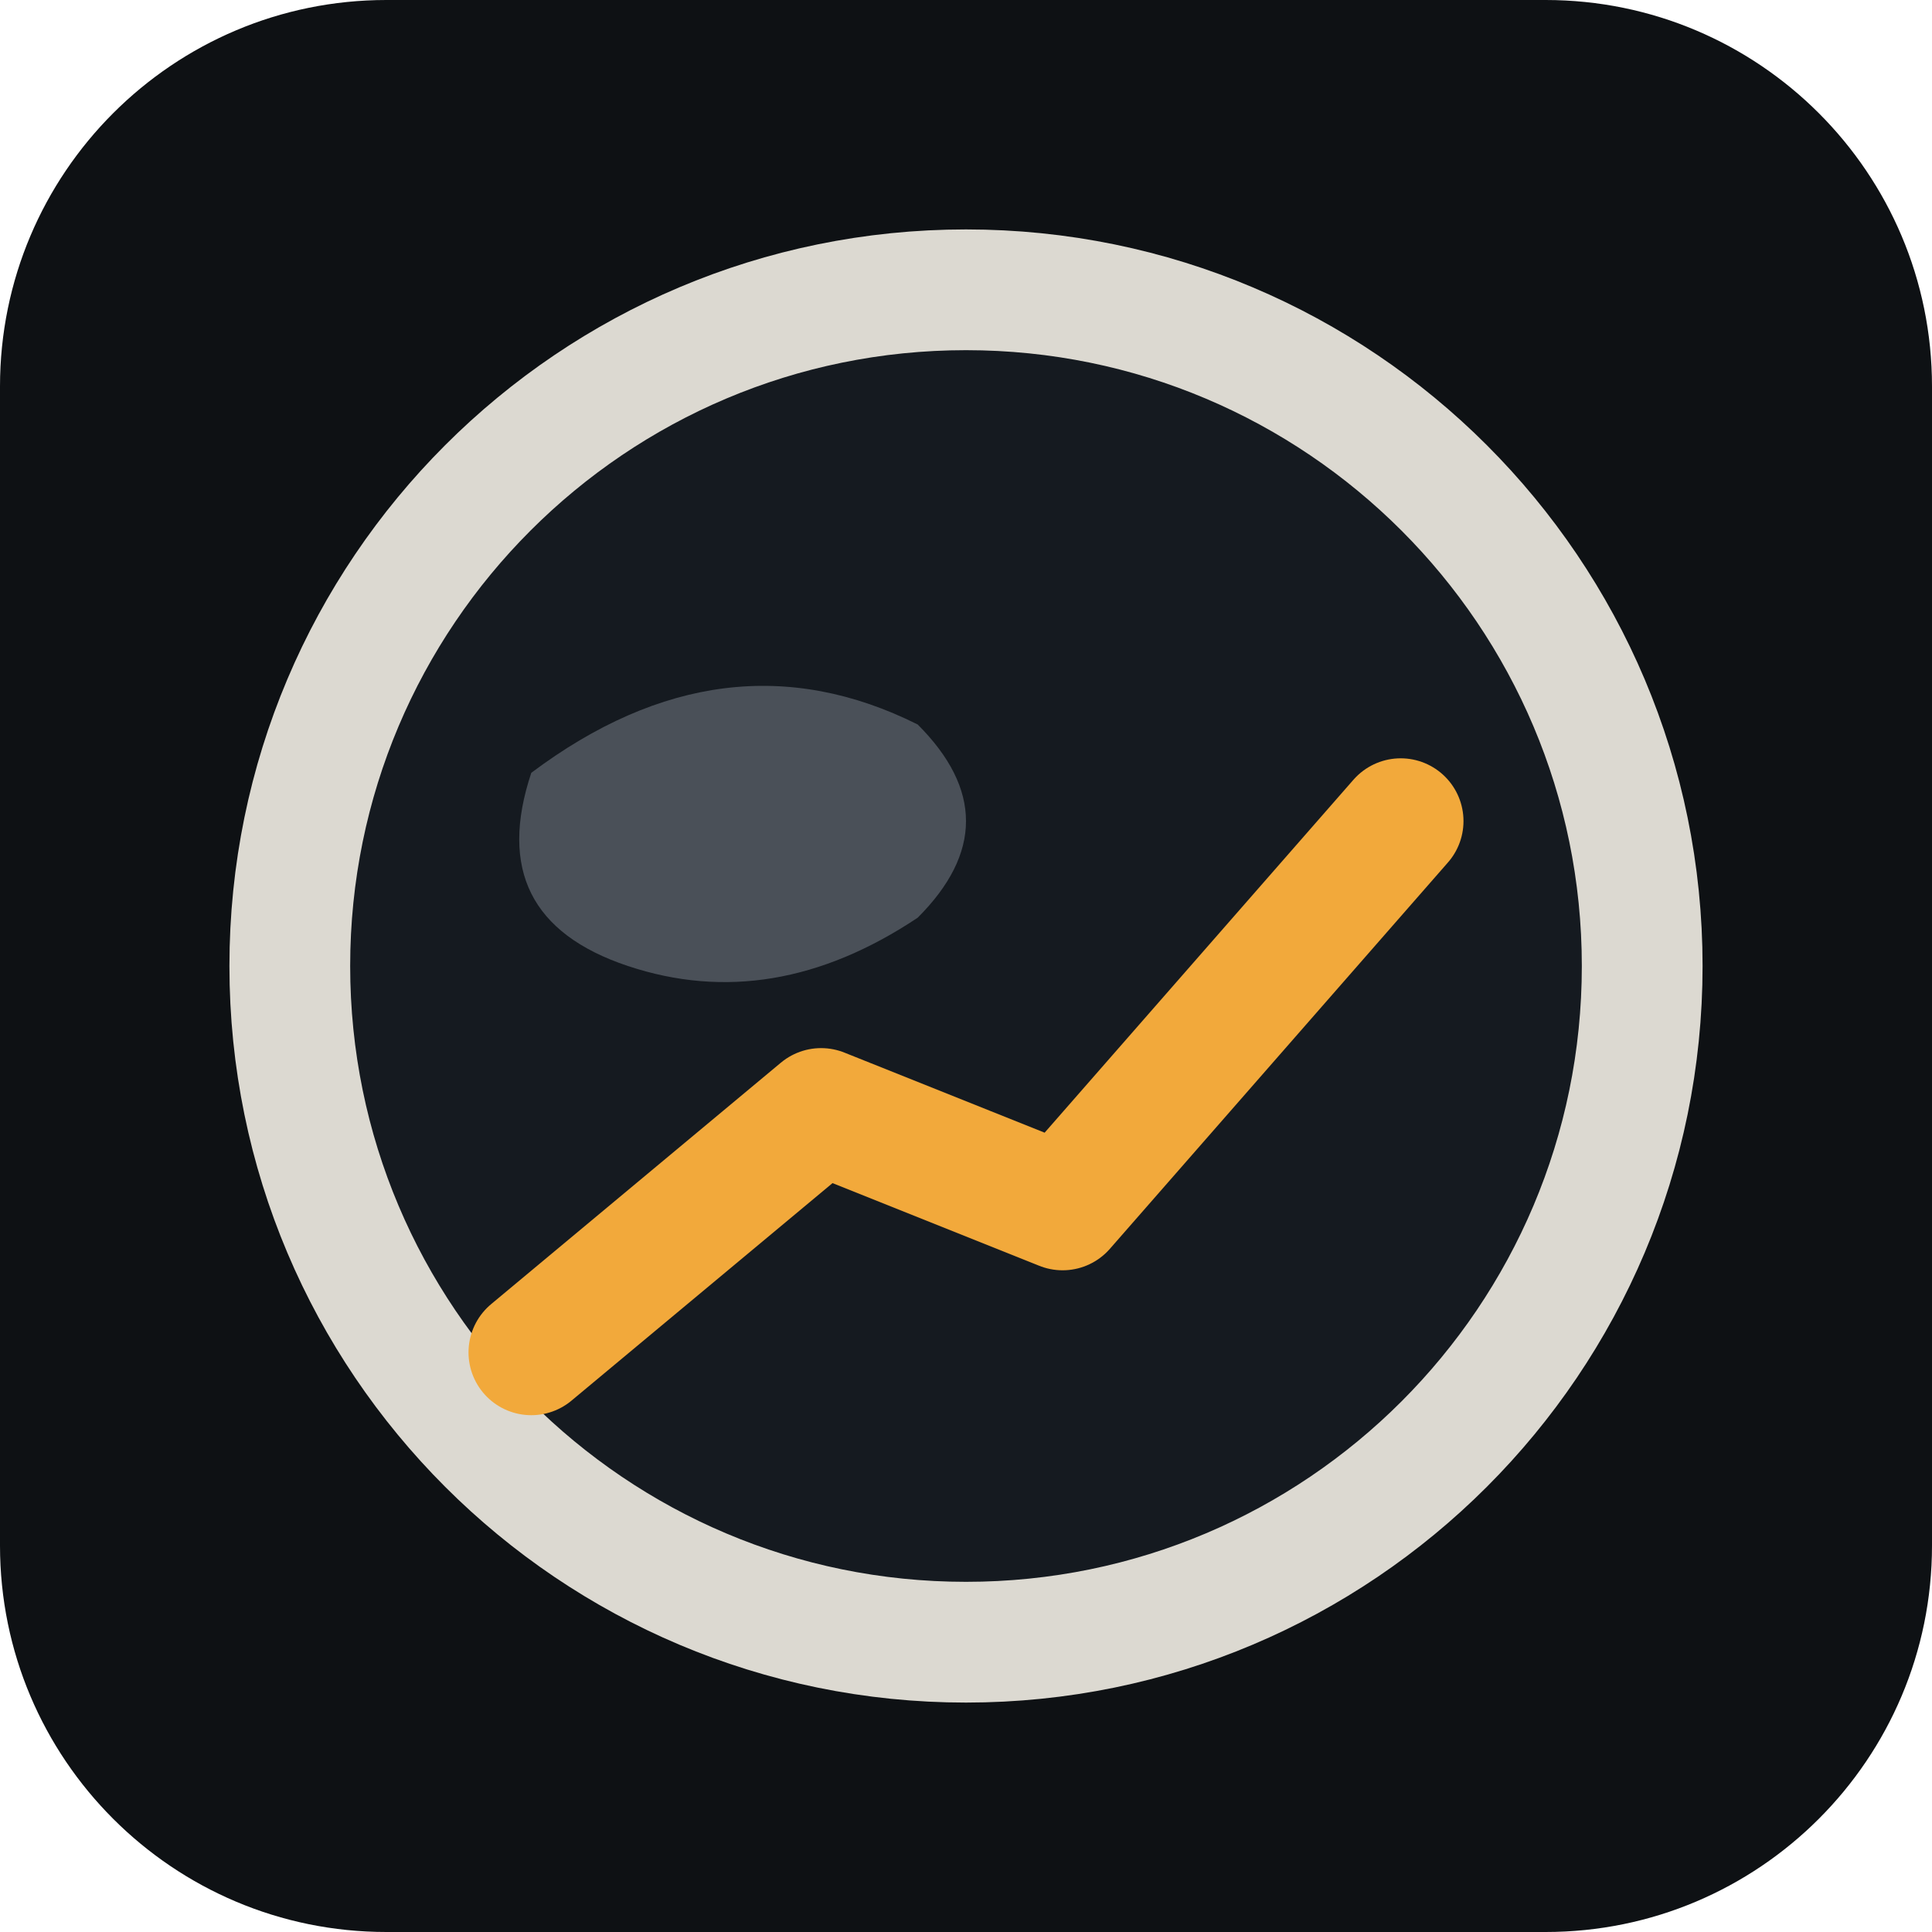
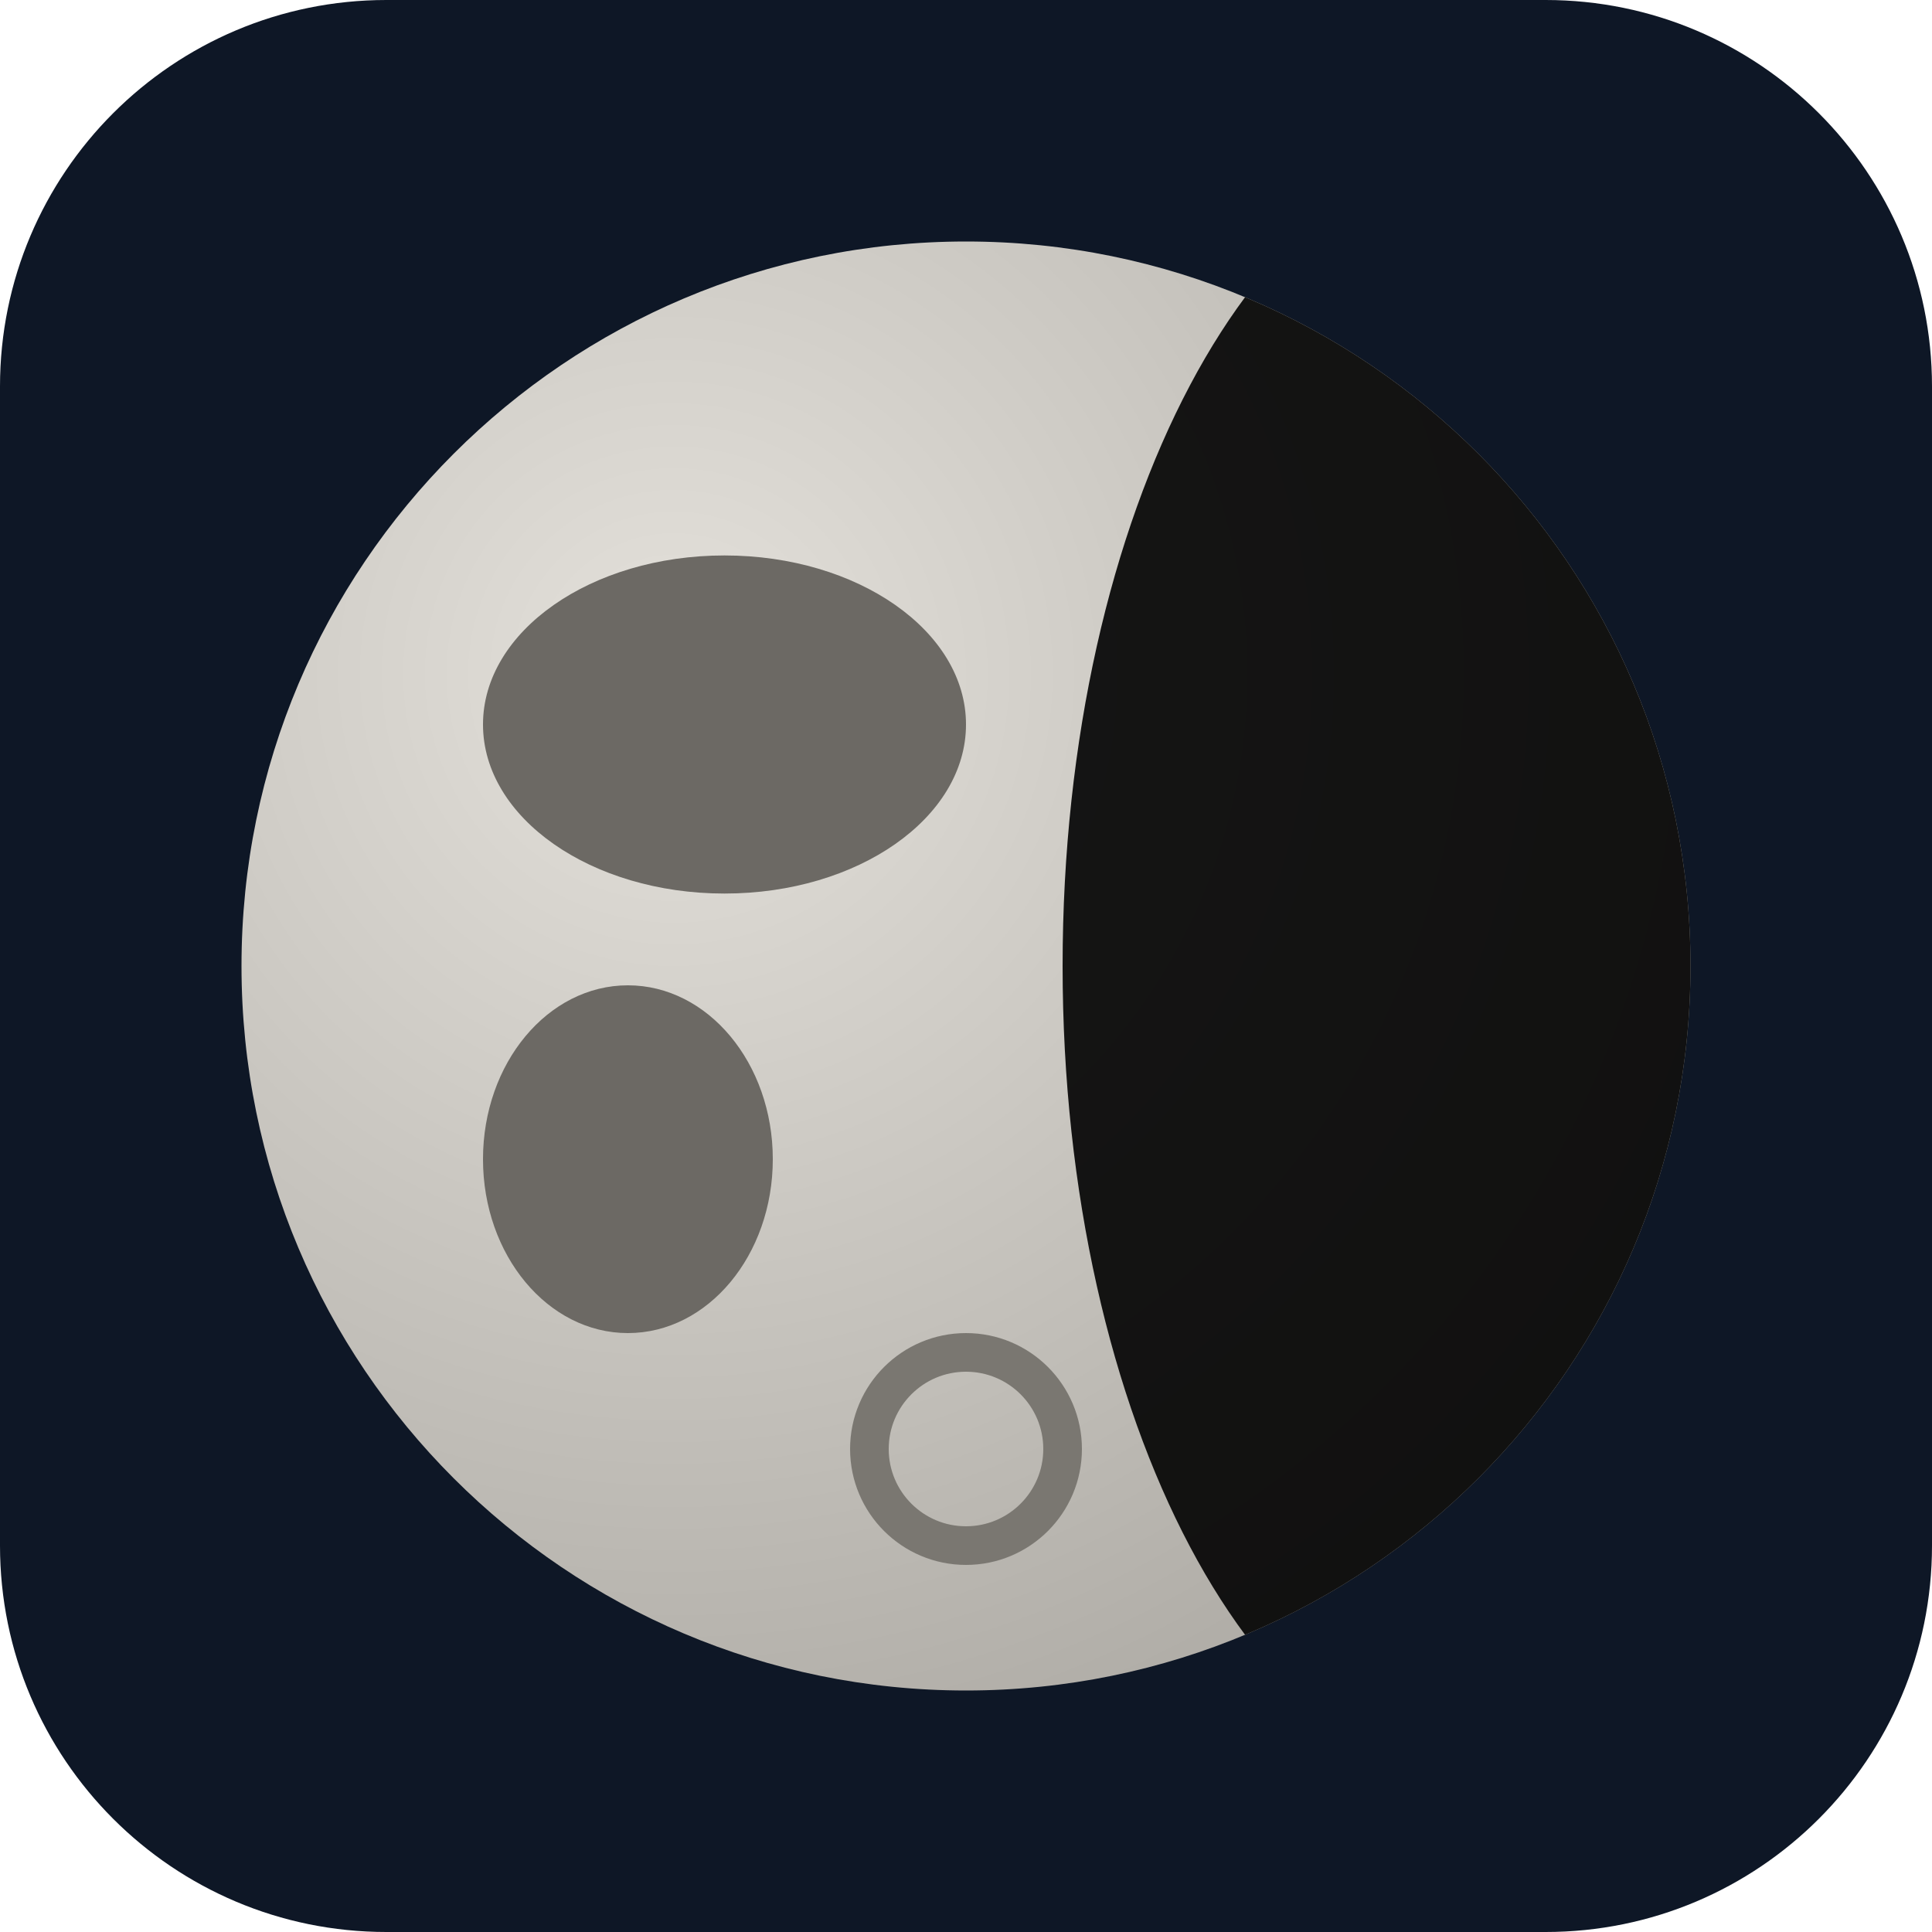
<svg xmlns="http://www.w3.org/2000/svg" viewBox="0 0 40 40">
-   <rect width="40" height="40" rx="8" fill="#0e1114" />
-   <circle cx="20" cy="20" r="14" fill="#151a20" stroke="#dcd9d1" stroke-width="2.5" />
-   <path d="M11 16 q4 -3 8 -1 q2 2 0 4 q-3 2 -6 1 q-3 -1 -2 -4z" fill="#4a5058" />
-   <path d="M11 28 L17 23 L22 25 L29 17" fill="none" stroke="#f2a93b" stroke-width="2.6" stroke-linecap="round" stroke-linejoin="round" />
+   <rect width="40" height="40" rx="8" fill="#0e1726" />
+   <defs>
+     <clipPath id="c">
+       <circle cx="20" cy="20" r="15" />
+     </clipPath>
+     <radialGradient id="g" cx=".35" cy=".35" r=".8">
+       <stop offset="0" stop-color="#e4e1db" />
+       <stop offset="1" stop-color="#9c9993" />
+     </radialGradient>
+   </defs>
+   <g clip-path="url(#c)">
+     <rect width="40" height="40" fill="url(#g)" />
+     <ellipse cx="15" cy="15" rx="5" ry="3.5" fill="#6c6964" />
+     <ellipse cx="13" cy="24" rx="3" ry="3.6" fill="#6c6964" />
+     <circle cx="20" cy="30" r="2" fill="none" stroke="#7a7771" stroke-width=".8" />
+     <ellipse cx="31" cy="20" rx="9" ry="17" fill="#000" opacity=".9" />
+   </g>
</svg>
